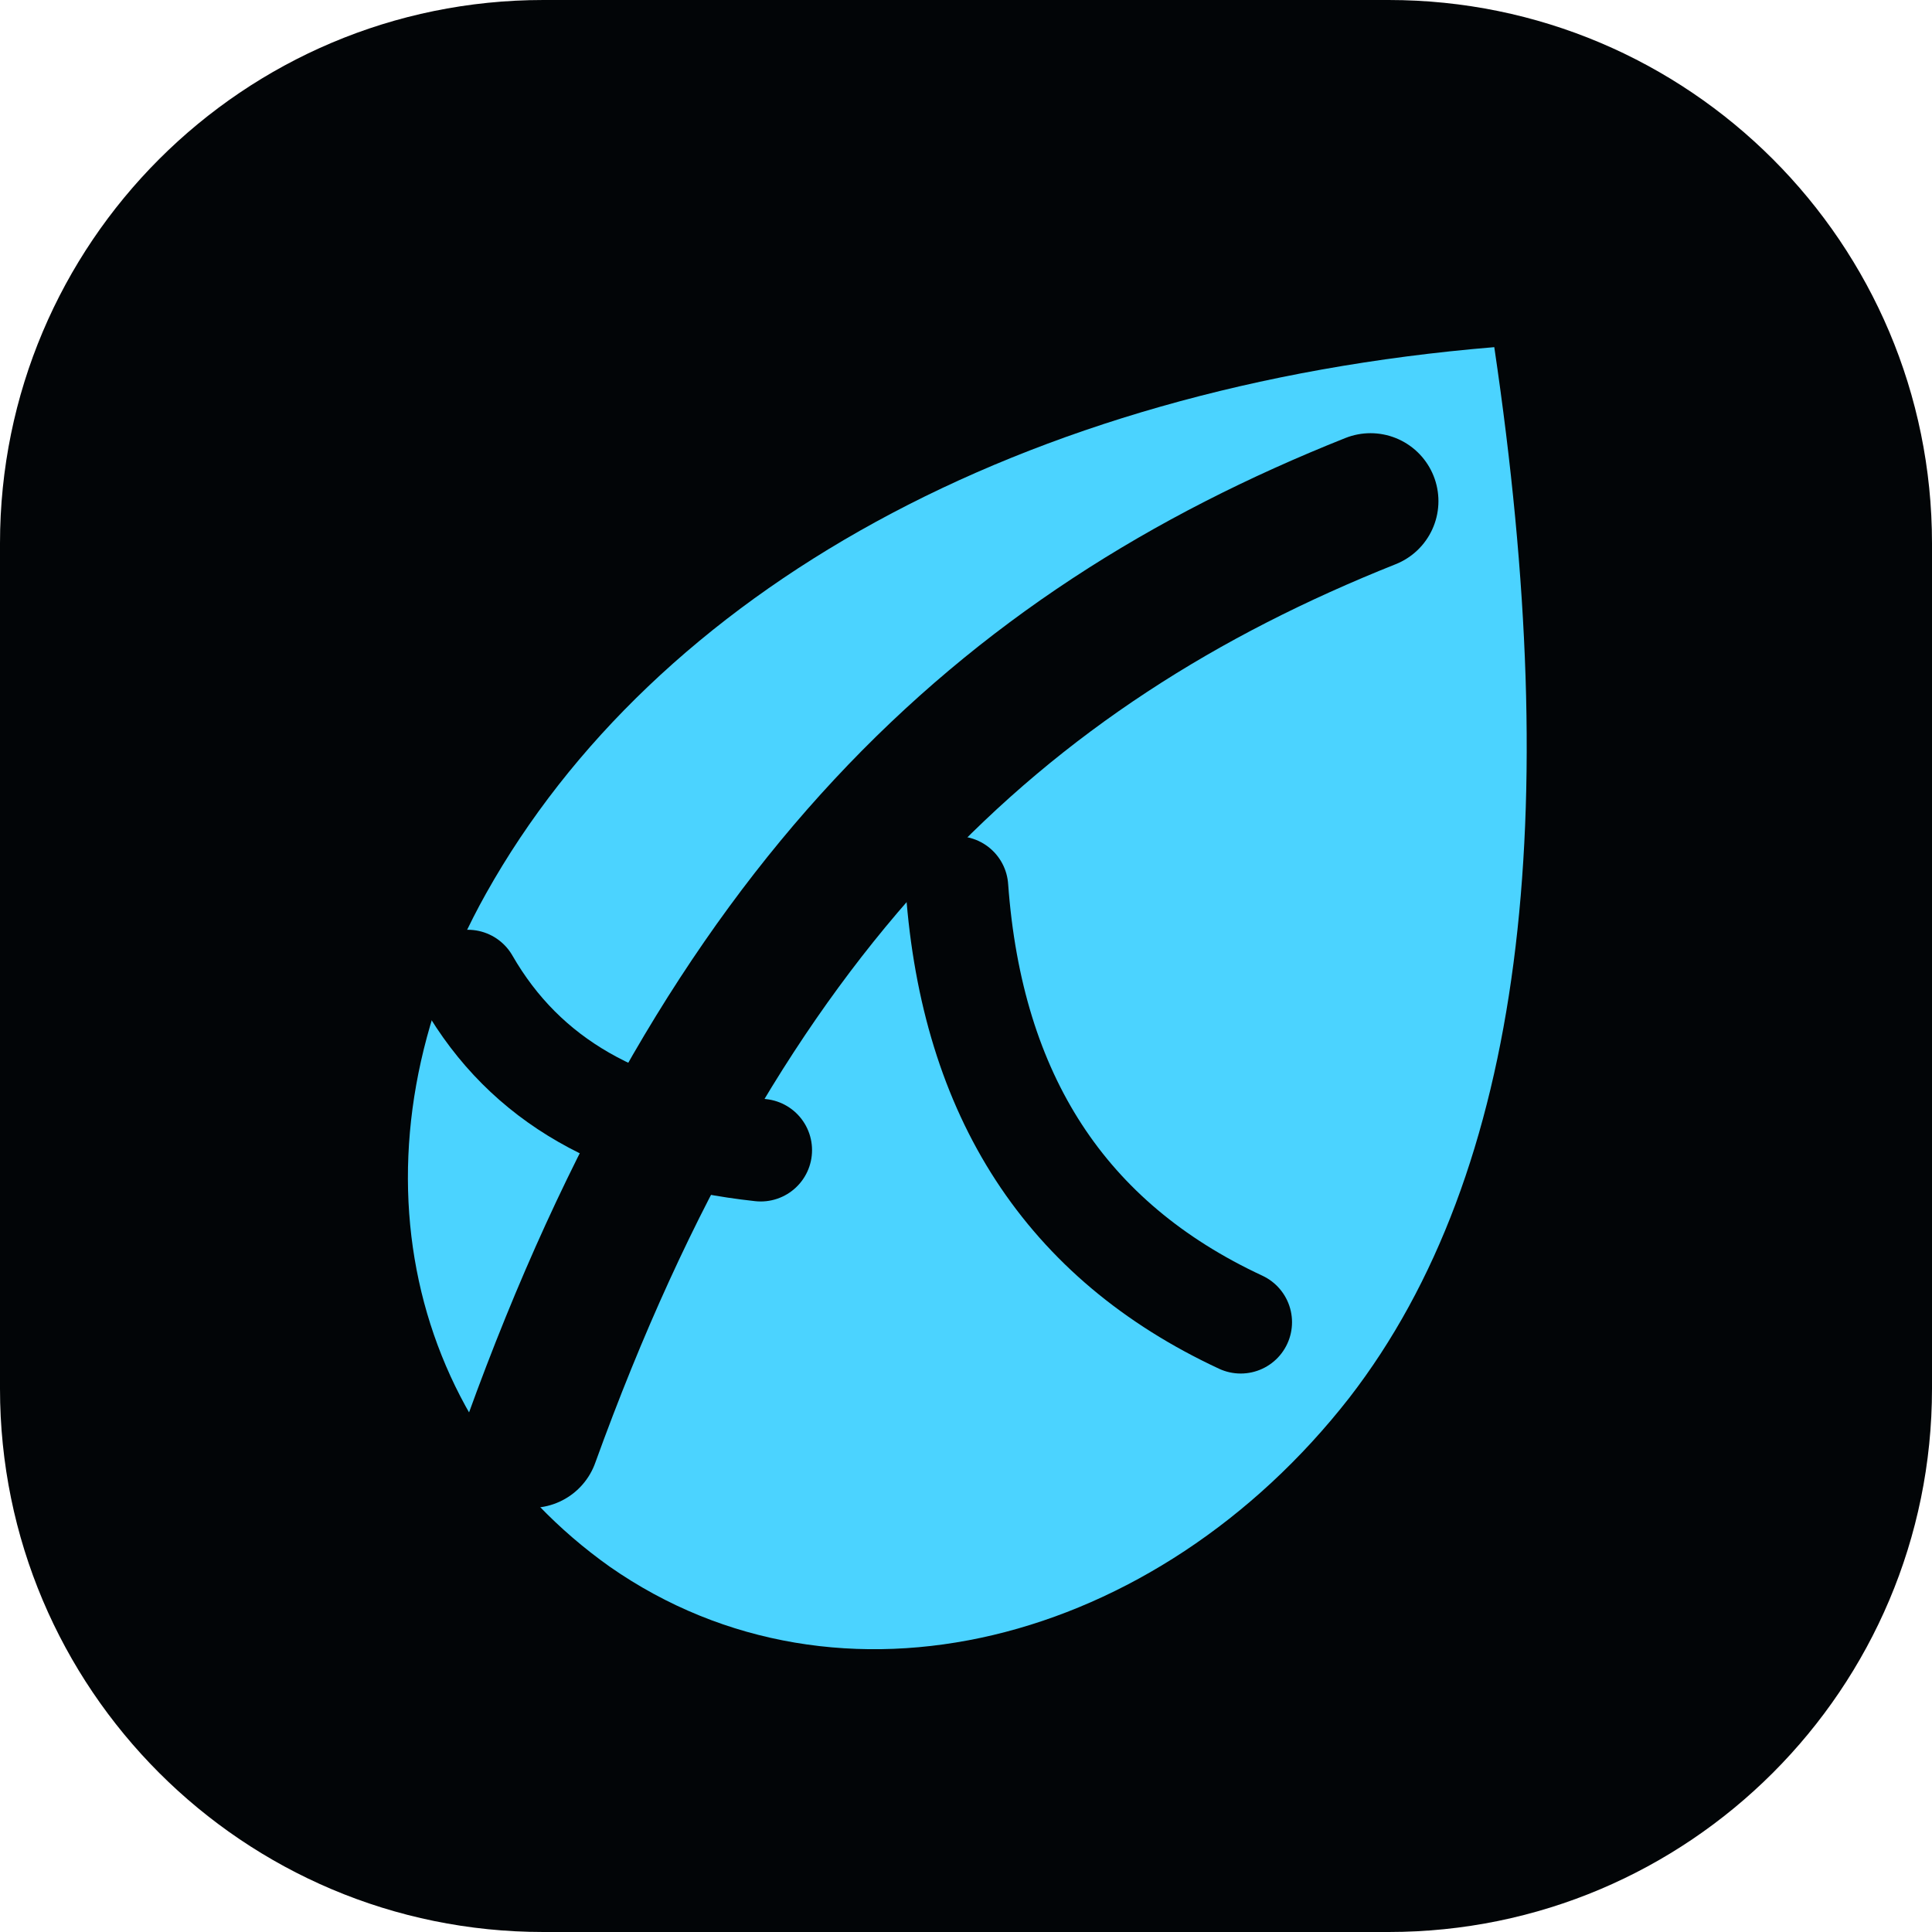
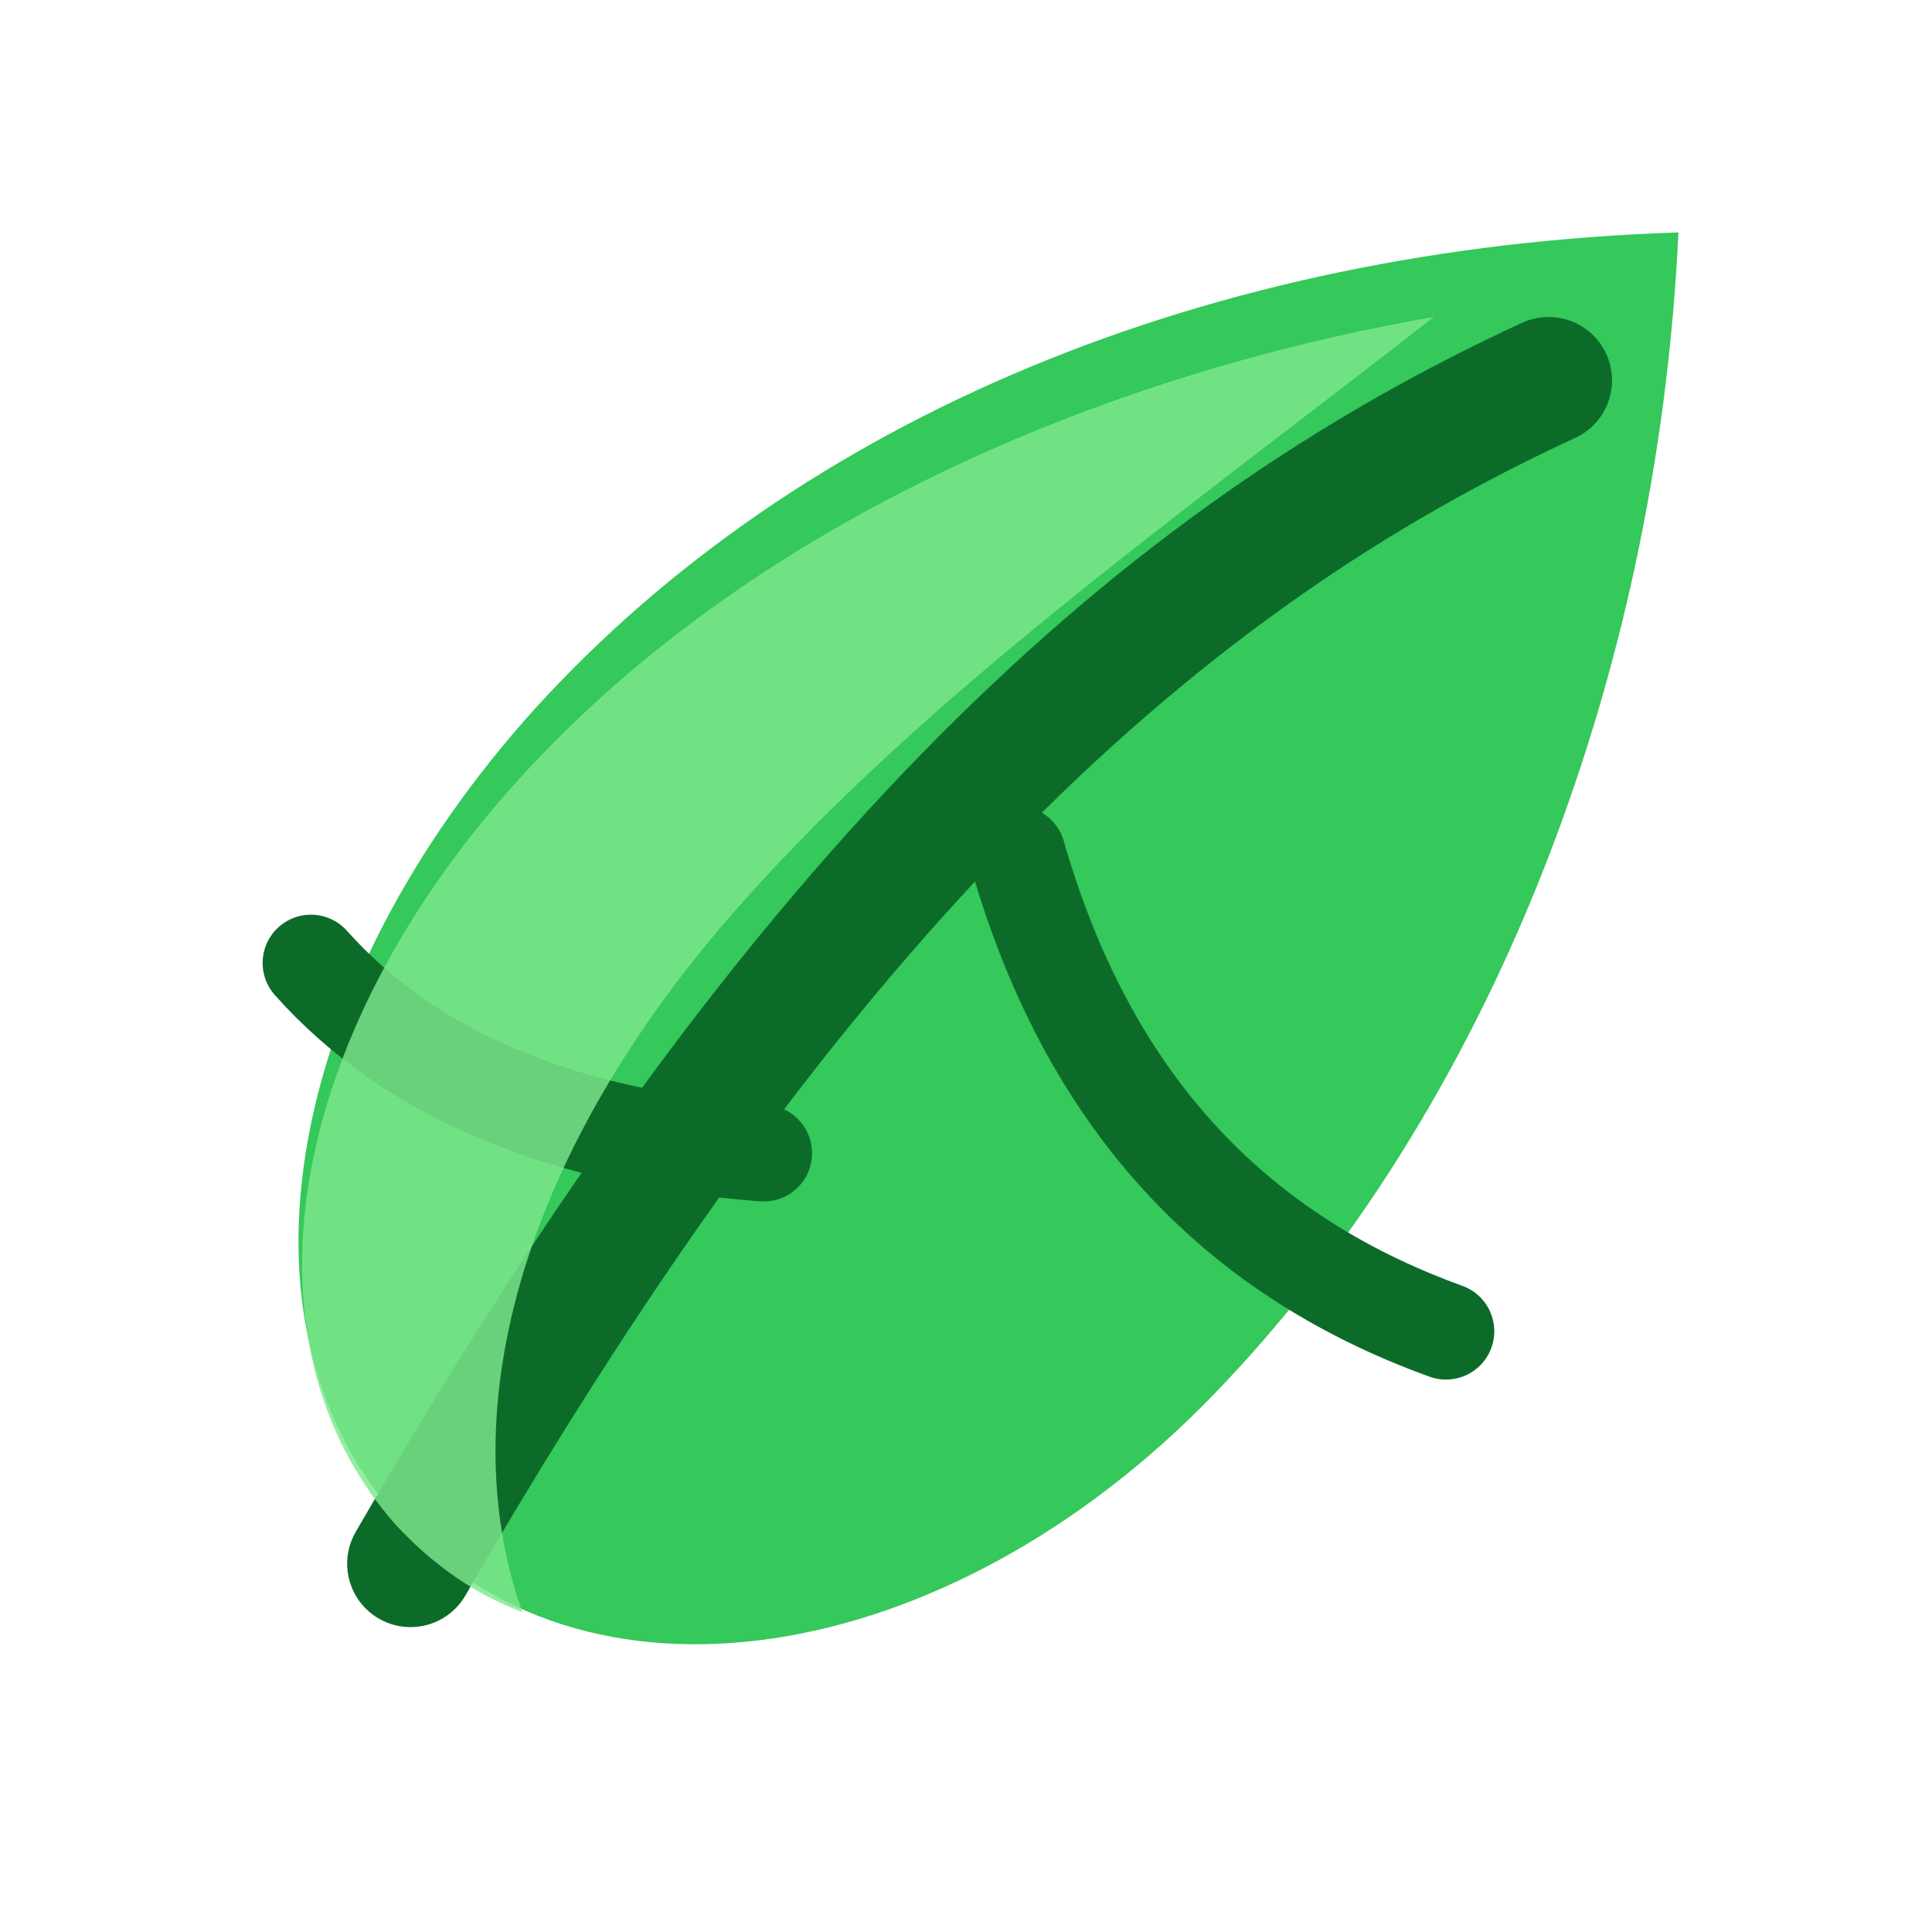
<svg xmlns="http://www.w3.org/2000/svg" viewBox="0 0 64 64">
-   <rect width="64" height="64" rx="18" fill="#020507" />
-   <path d="M49.5 11.5c-15.7 1.3-27.8 8.1-33.4 18.1-4.7 8.4-2.8 17.4 4.1 22.3 7.6 5.3 18.1 2.6 24.5-5.6 5.8-7.5 7.1-19.3 4.8-34.8Z" fill="#4bd3ff" />
-   <path d="M45.4 16.6C33.1 21.5 24 30 17.6 47.7" fill="none" stroke="#020507" stroke-width="4.5" stroke-linecap="round" />
-   <path d="M31.7 29.4c.5 6.9 3.6 11.7 9.4 14.4" fill="none" stroke="#020507" stroke-width="3.4" stroke-linecap="round" />
-   <path d="M25.2 38.1c-4.6-.5-7.8-2.3-9.7-5.6" fill="none" stroke="#020507" stroke-width="3.4" stroke-linecap="round" />
+   <path d="M55.6 7.7C40.1 8.2 26.5 13.8 17.7 23.5 9.5 32.6 7.4 43.7 13.1 50.2c6.1 7 18.2 5.2 27.1-4 9.1-9.4 14.7-23.6 15.4-38.5Z" fill="#35c85a" />
+   <path d="M51.3 12.6C38.5 18.5 26.7 29.1 13.6 51.8" fill="none" stroke="#0d6b2a" stroke-width="4.2" stroke-linecap="round" />
+   <path d="M33.7 28.3c2.3 8 7 13.2 14.2 15.8" fill="none" stroke="#0d6b2a" stroke-width="3.2" stroke-linecap="round" />
+   <path d="M25.3 38.2c-6.7-.5-11.7-2.6-15-6.3" fill="none" stroke="#0d6b2a" stroke-width="3.2" stroke-linecap="round" />
+   <path d="M47.5 10.5C37.1 12.3 25.2 17 17.2 25.8c-7.8 8.6-9.4 18.7-4.1 24.7 1.2 1.3 2.6 2.3 4.2 2.9-2.4-6.8.1-15.4 7.2-23.4 6.2-7 14.4-12.8 23-19.5Z" fill="#7ee88e" opacity=".82" />
</svg>
